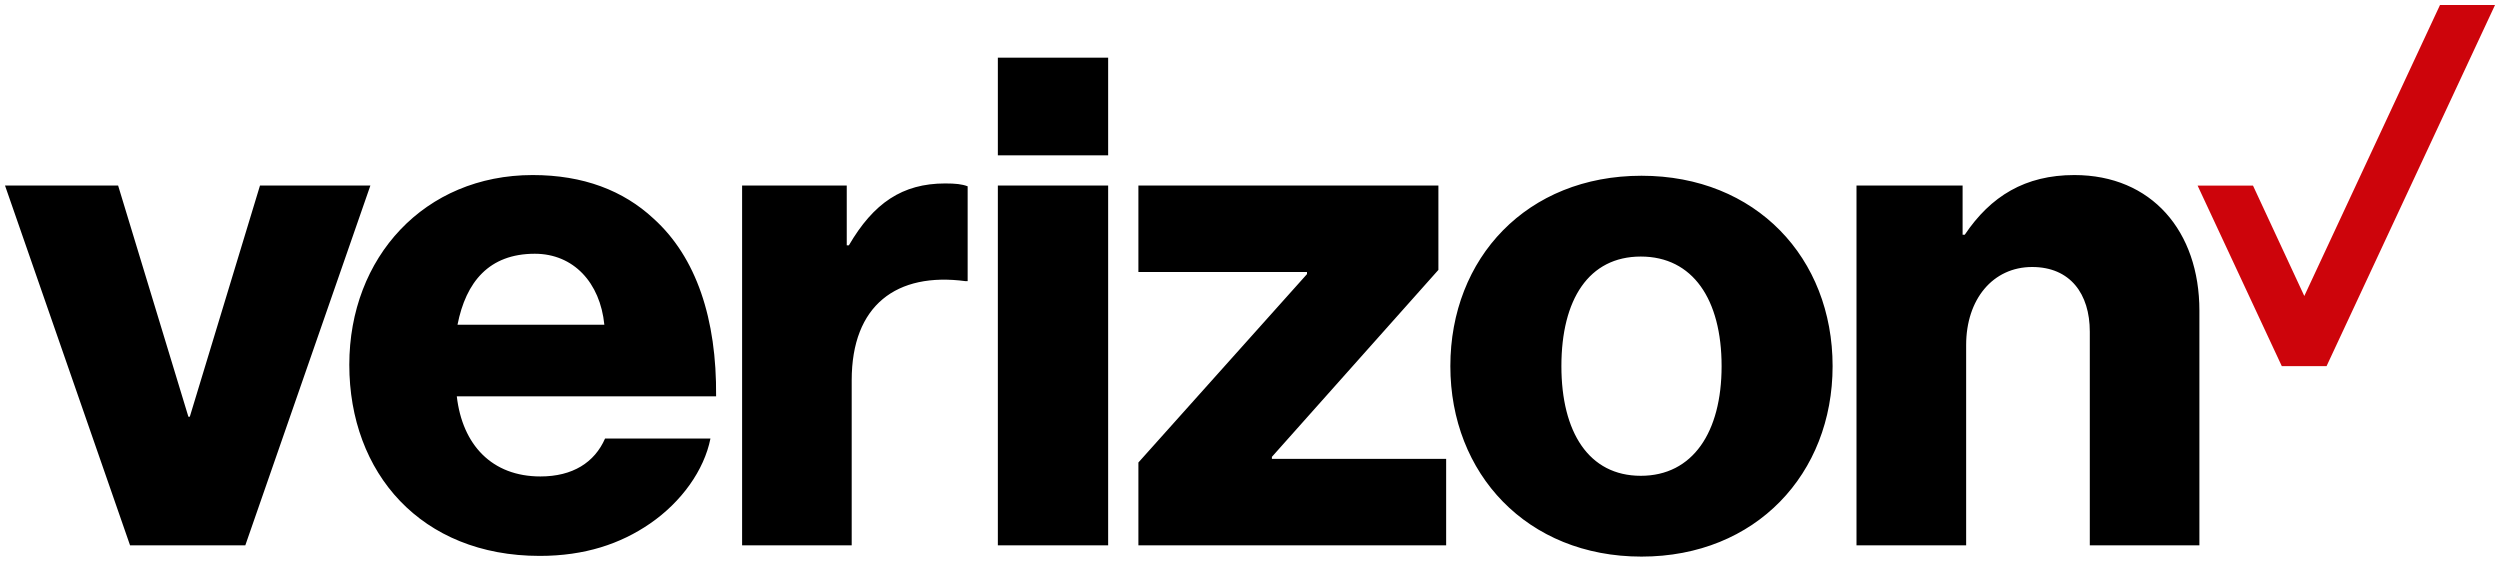
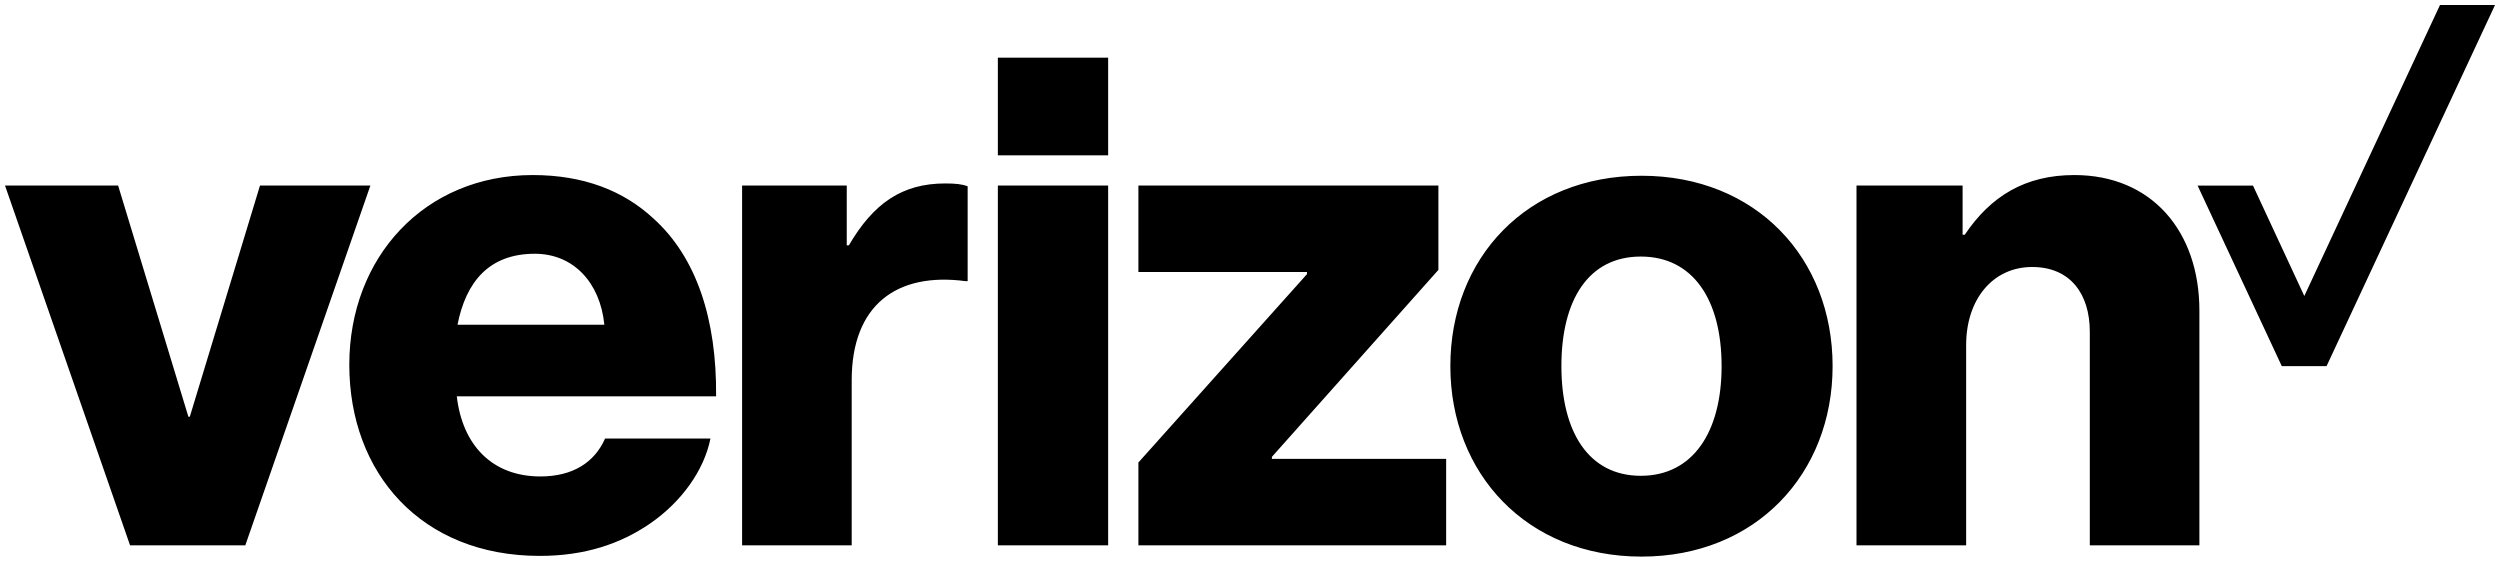
<svg xmlns="http://www.w3.org/2000/svg" viewBox="0 0 500 112.32">
-   <path fill="#cd040b" d="m488 1-27.14 58.2-10.26-22.08h-11.08l16.84 36.11h8.95L499 1.01V1h-11Z" />
+   <path d="m488 1-27.14 58.2-10.26-22.08h-11.08l16.84 36.11h8.95L499 1.01V1h-11Z" />
  <path d="M199.57 11.53h22.06v19.54h-22.06V11.53zM26.01 109.07h23.05L74.08 37.1H52L37.96 83.35h-.28L23.62 37.1H1l25.01 71.96zm80.95-58.32c7.73 0 13.07 5.76 13.91 14.2H91.5c1.69-8.58 6.32-14.2 15.46-14.2m1.12 44.54c-9.7 0-15.6-6.32-16.72-16.02h51.86c.14-15.46-3.94-27.82-12.51-35.55-6.04-5.62-14.05-8.71-24.17-8.71-21.64 0-36.68 16.44-36.68 37.94 0 21.64 14.34 38.23 38.08 38.23 9 0 16.16-2.4 22.07-6.47 6.32-4.35 10.82-10.68 12.08-17h-21.08c-2.1 4.78-6.46 7.58-12.93 7.58m40.34 13.78h21.92V76.04c0-15.03 9-21.64 22.76-19.81h.43V37.26c-1.13-.43-2.4-.57-4.5-.57-8.57 0-14.33 3.94-19.25 12.37h-.43V37.1h-20.93v71.96zm51.15 0h22.06V37.1h-22.06v71.96zm28.11 0h61.55v-17.3h-34.85v-.4l33.3-37.39V37.11h-60V54.4h33.72v.42L227.68 92.5v16.58zm100.48-13.91c-10.4 0-15.88-8.72-15.88-21.93 0-13.35 5.48-21.92 15.88-21.92s16.16 8.57 16.16 21.92c0 13.21-5.76 21.93-16.16 21.93m.14-60.01c-22.9 0-38.23 16.44-38.23 38.08 0 21.5 15.32 38.09 38.23 38.09 22.9 0 38.22-16.59 38.22-38.09 0-21.64-15.32-38.08-38.22-38.08m43 73.92h21.93V69c0-9.13 5.33-15.6 13.2-15.6 7.6 0 11.53 5.35 11.53 12.94v42.72h21.92V62.13c0-15.88-9.55-27.12-25.01-27.12-9.84 0-16.73 4.22-21.92 11.94h-.43v-9.84H371.3v71.96z" />
</svg>
